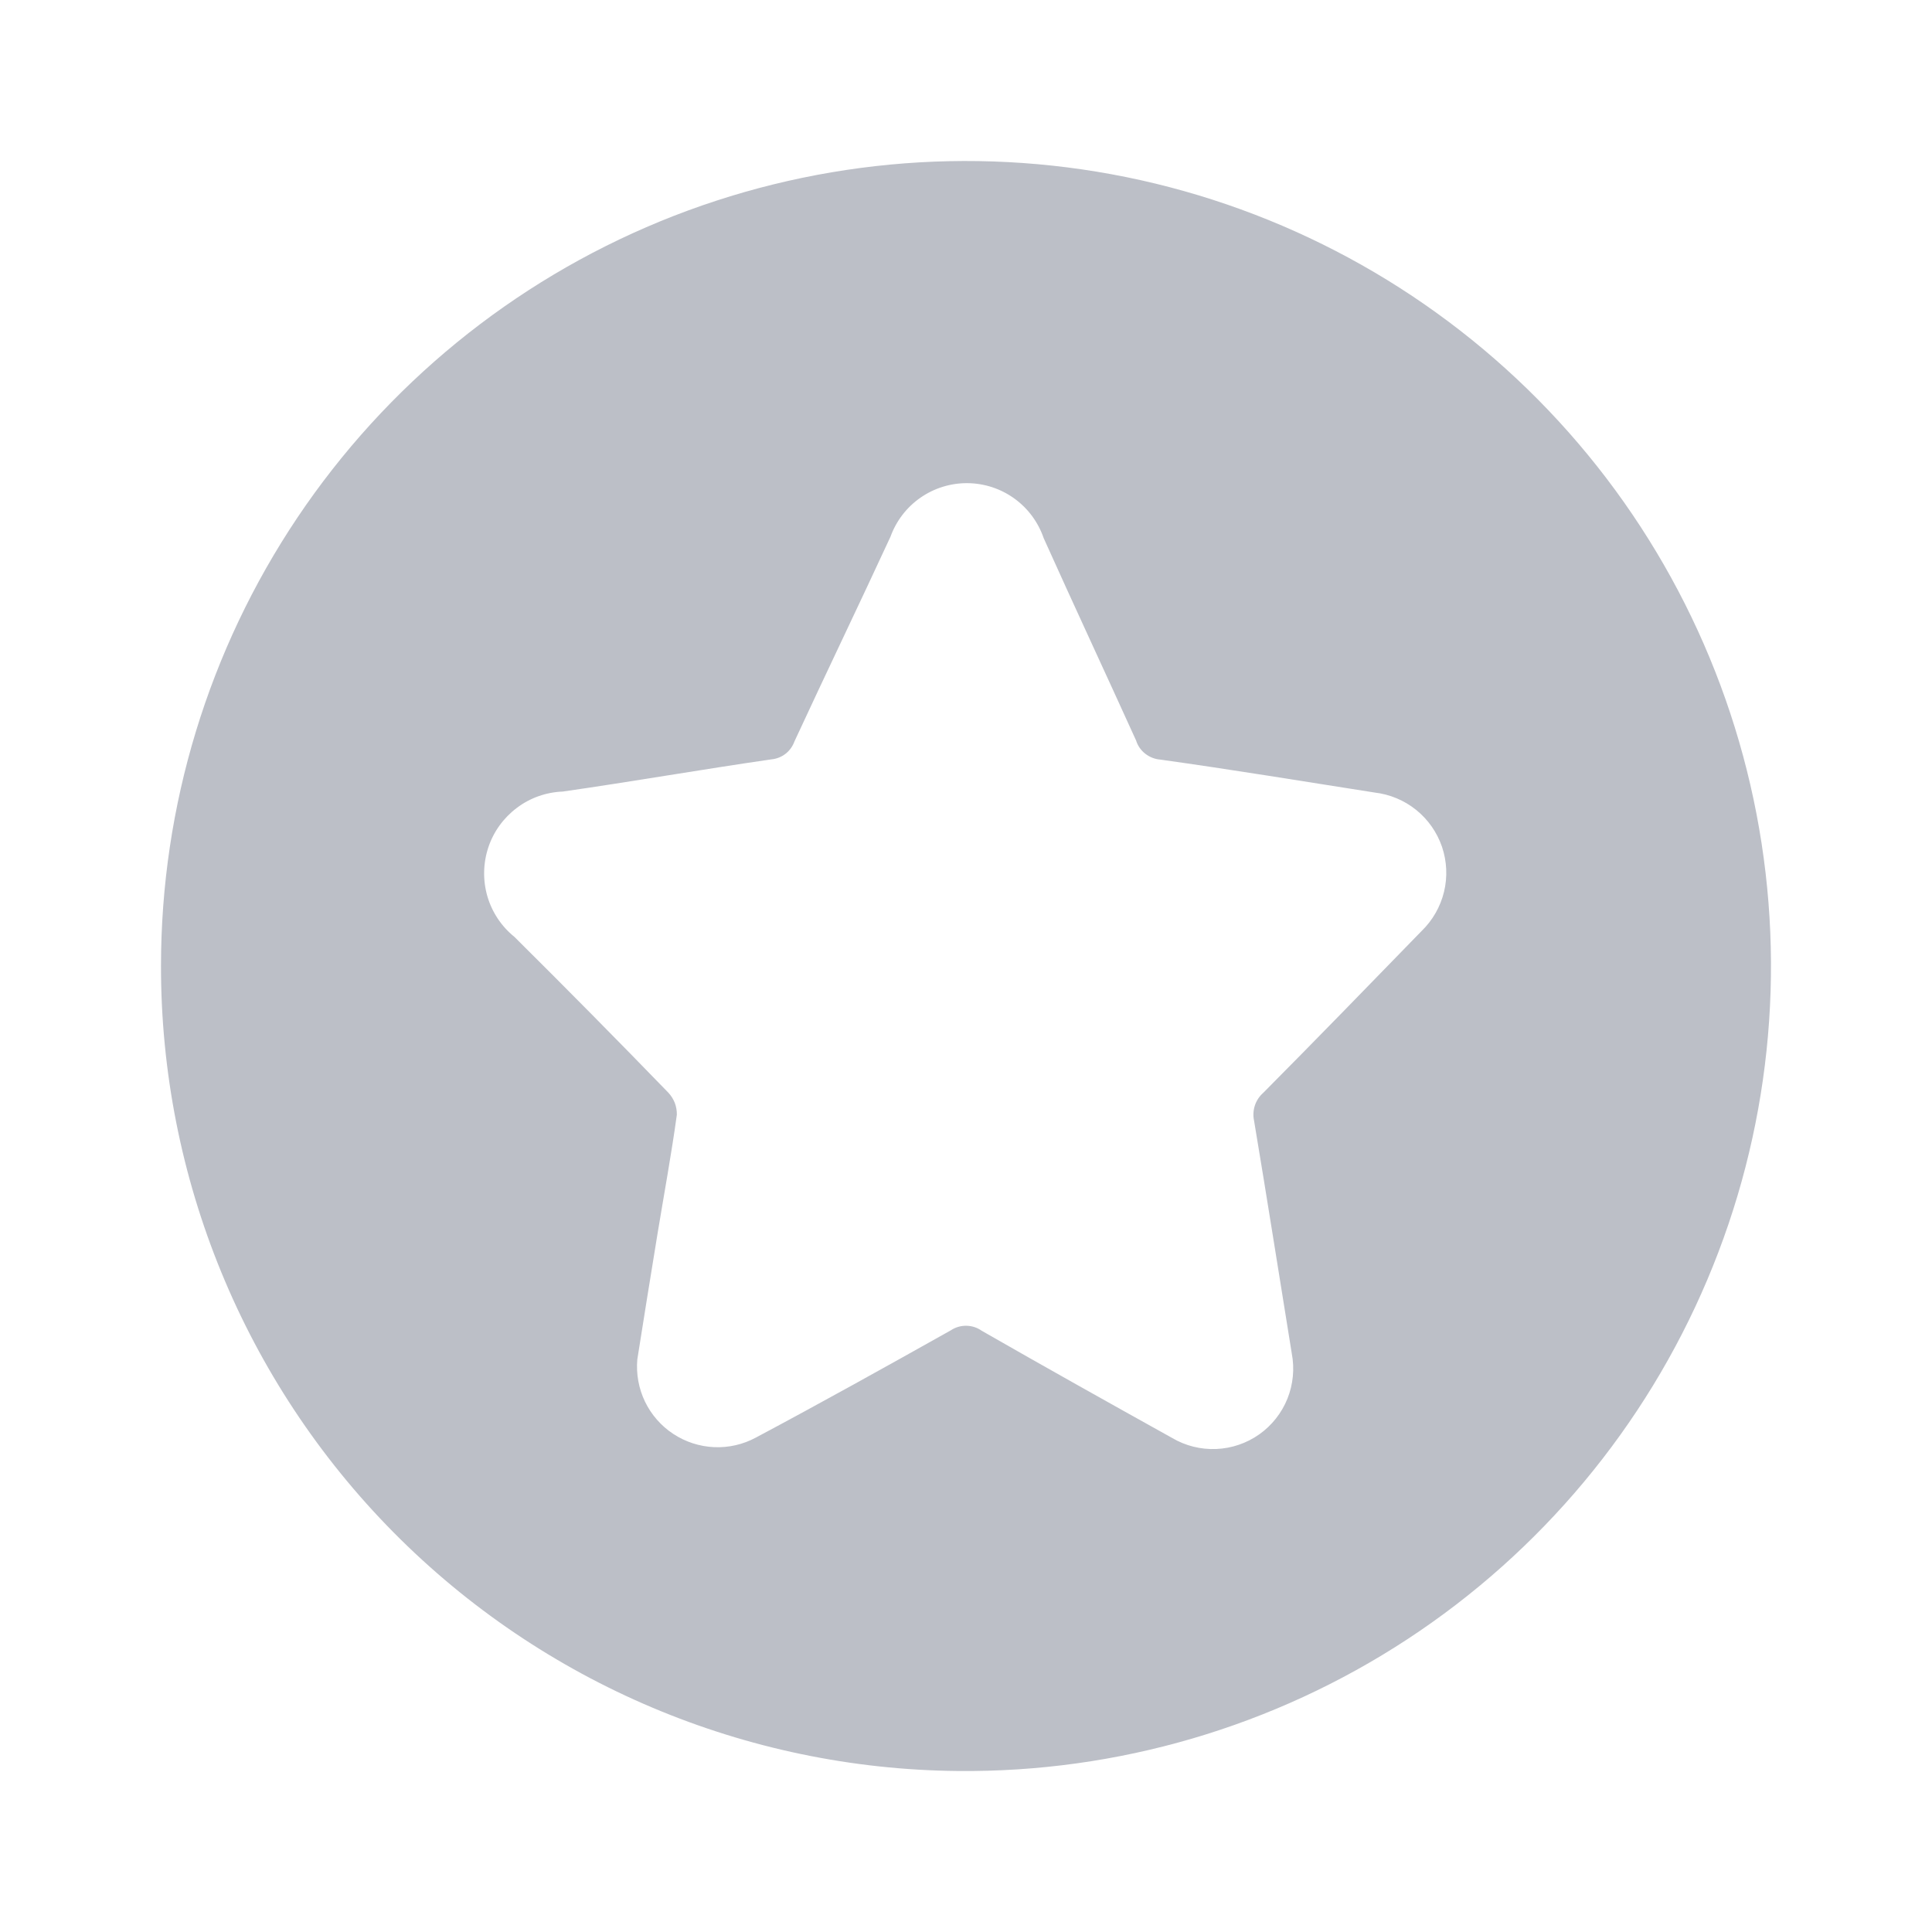
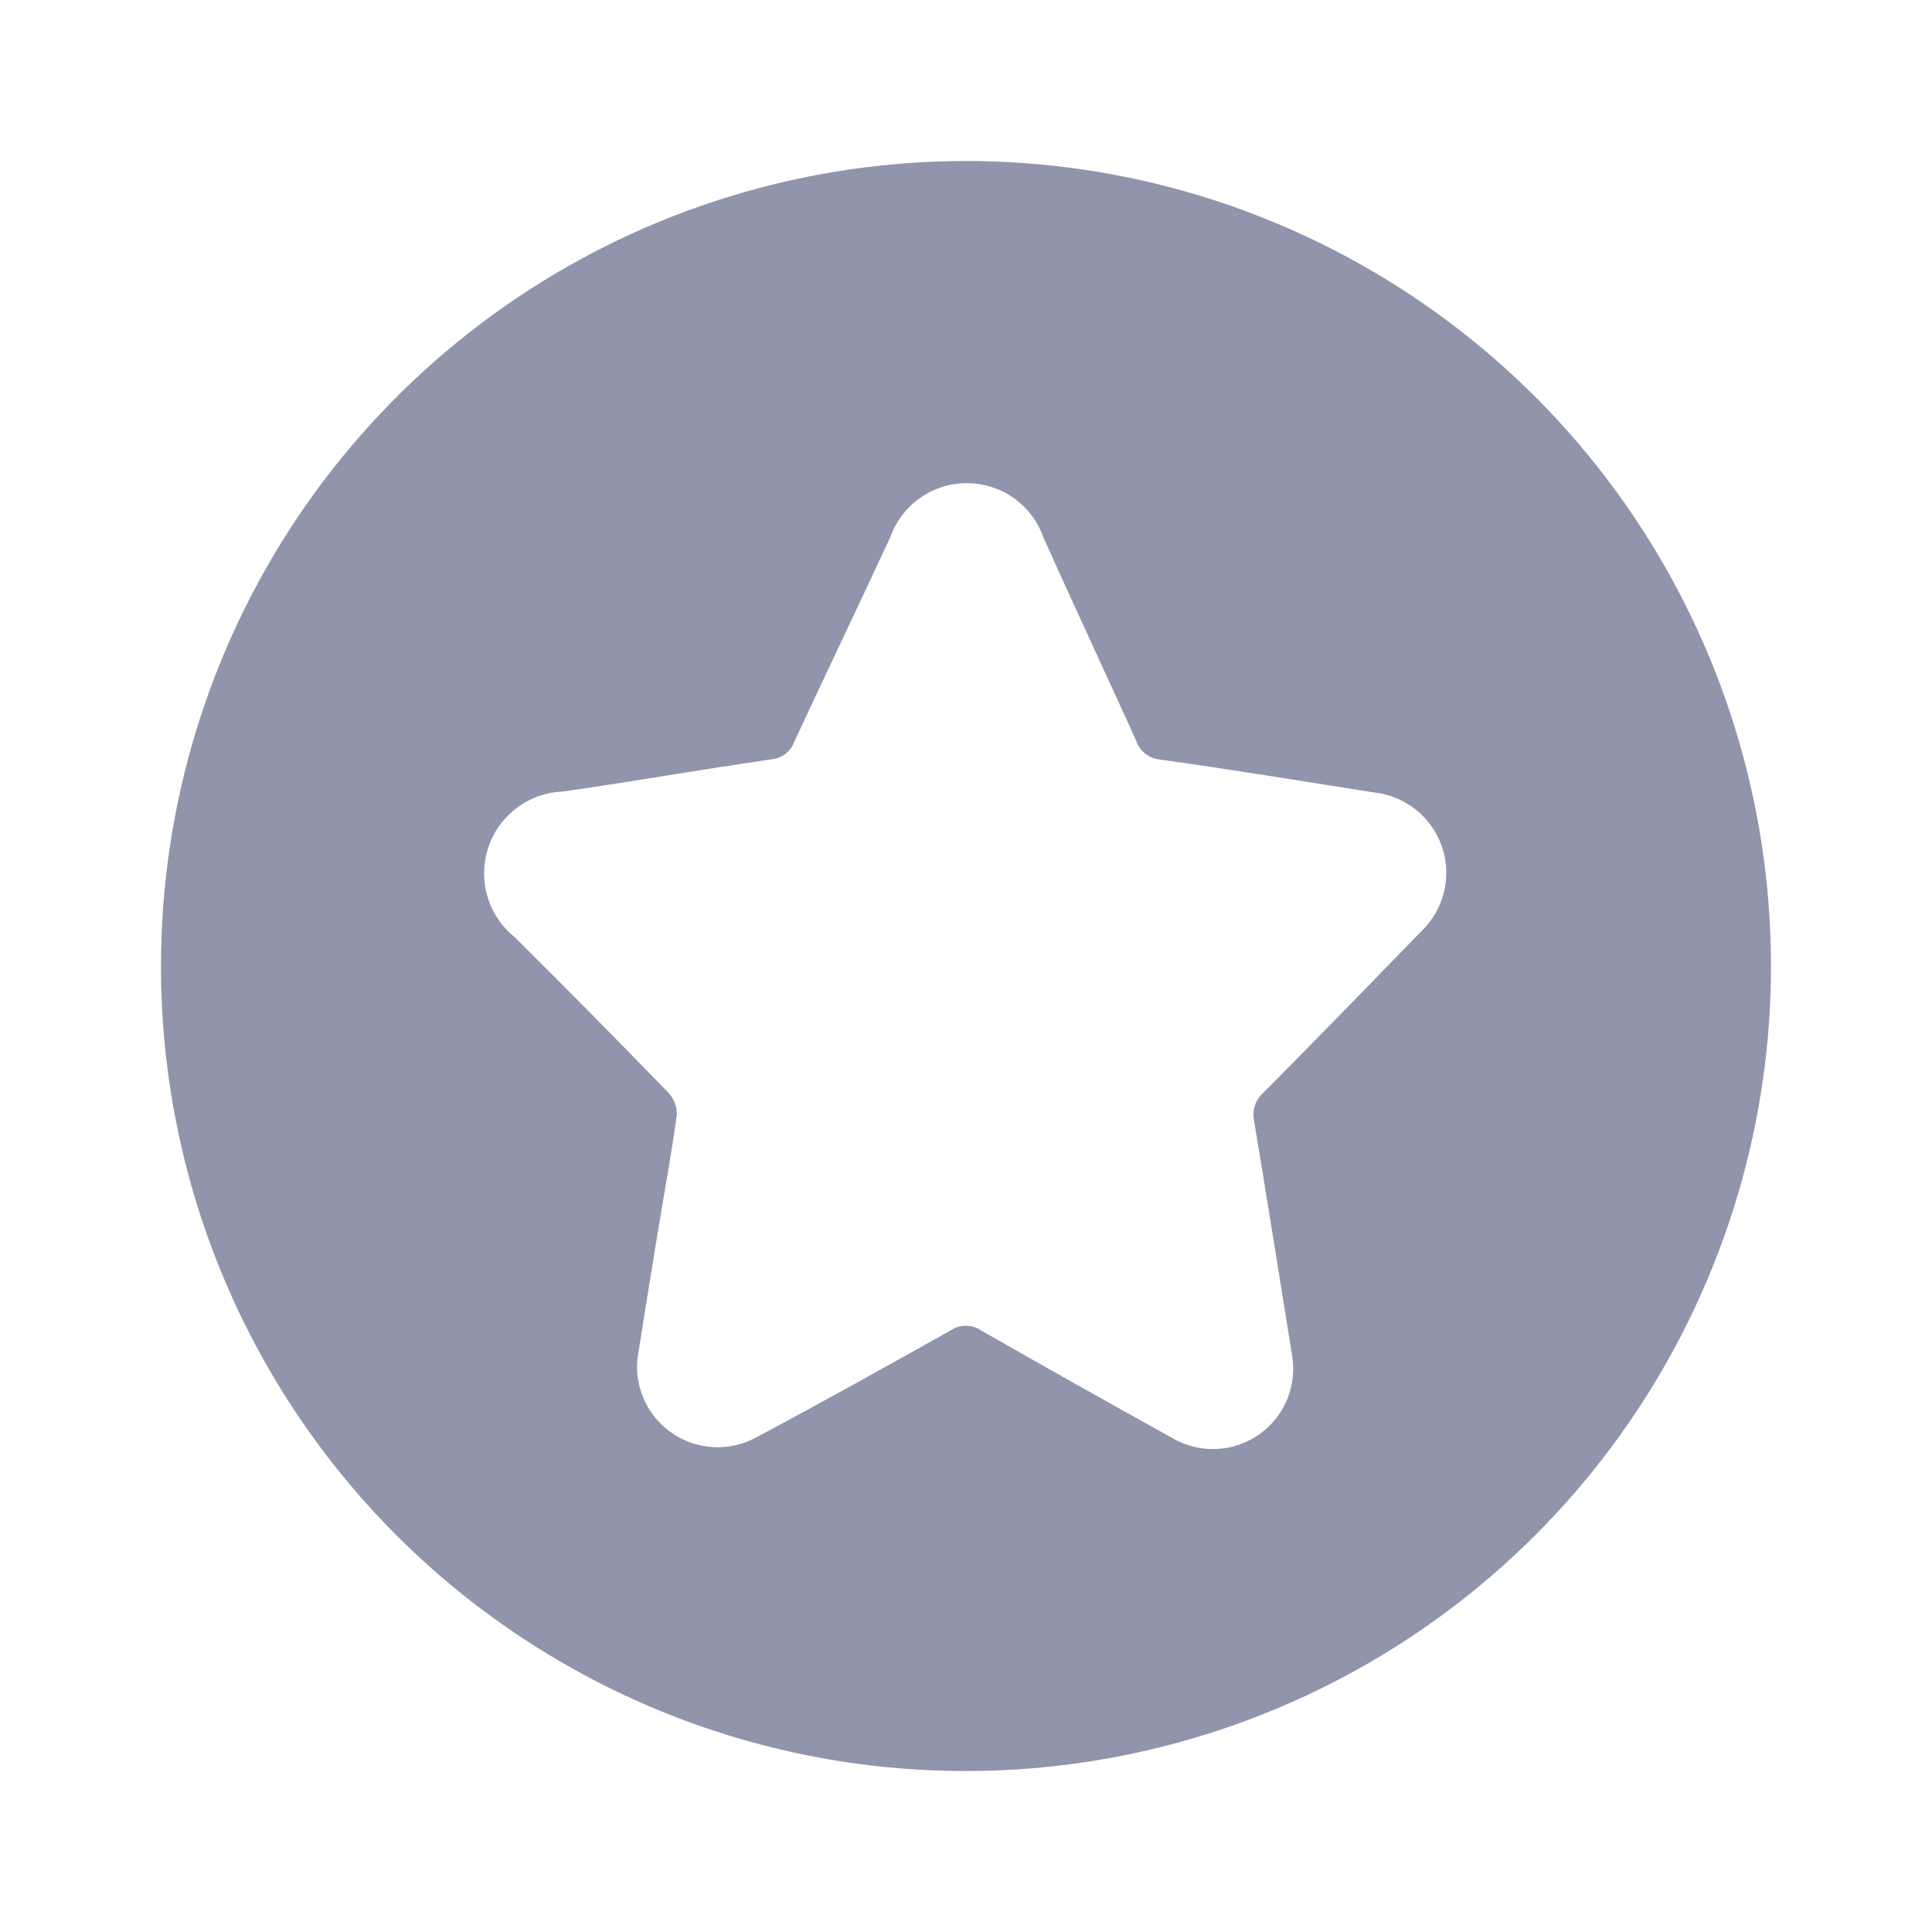
<svg xmlns="http://www.w3.org/2000/svg" width="24" height="24" viewBox="0 0 24 24" fill="none">
-   <path d="M2 11.994C2.001 10.012 2.591 8.075 3.695 6.429C4.799 4.784 6.367 3.503 8.2 2.75C10.034 1.997 12.049 1.806 13.991 2.2C15.933 2.595 17.714 3.558 19.108 4.966C20.502 6.375 21.446 8.166 21.82 10.112C22.194 12.059 21.982 14.072 21.209 15.897C20.437 17.722 19.14 19.277 17.483 20.363C15.825 21.45 13.882 22.019 11.901 22C9.264 21.976 6.744 20.91 4.889 19.036C3.035 17.162 1.996 14.63 2 11.994ZM7.917 16.886C7.901 17.067 7.934 17.248 8.012 17.411C8.091 17.574 8.212 17.713 8.363 17.812C8.514 17.912 8.69 17.969 8.871 17.977C9.051 17.985 9.231 17.944 9.39 17.858C10.203 17.425 11.007 16.977 11.811 16.526C11.868 16.488 11.935 16.468 12.004 16.469C12.072 16.47 12.139 16.491 12.195 16.531C12.98 16.981 13.77 17.423 14.561 17.863C14.727 17.961 14.917 18.008 15.109 18C15.3 17.992 15.486 17.929 15.643 17.818C15.8 17.707 15.921 17.553 15.993 17.375C16.064 17.197 16.083 17.002 16.047 16.814C15.891 15.851 15.74 14.887 15.579 13.925C15.565 13.862 15.568 13.796 15.588 13.734C15.608 13.673 15.644 13.618 15.693 13.575C16.353 12.91 17.007 12.237 17.66 11.565C17.797 11.432 17.893 11.264 17.938 11.079C17.983 10.894 17.974 10.7 17.913 10.519C17.851 10.339 17.74 10.18 17.592 10.061C17.443 9.941 17.264 9.867 17.075 9.845C16.188 9.706 15.303 9.56 14.414 9.436C14.346 9.431 14.281 9.405 14.227 9.363C14.173 9.321 14.133 9.264 14.113 9.199C13.733 8.361 13.343 7.526 12.965 6.685C12.897 6.487 12.77 6.315 12.601 6.193C12.431 6.07 12.228 6.004 12.019 6.002C11.811 6 11.606 6.063 11.435 6.182C11.263 6.301 11.133 6.471 11.062 6.667C10.669 7.517 10.262 8.361 9.869 9.21C9.847 9.271 9.809 9.324 9.759 9.363C9.708 9.403 9.647 9.427 9.583 9.433C8.718 9.558 7.857 9.709 6.991 9.833C6.784 9.841 6.585 9.911 6.42 10.036C6.255 10.16 6.131 10.331 6.066 10.527C6.001 10.723 5.997 10.935 6.054 11.133C6.112 11.332 6.229 11.508 6.39 11.638C7.033 12.276 7.67 12.921 8.301 13.572C8.336 13.609 8.363 13.652 8.382 13.699C8.4 13.746 8.409 13.797 8.408 13.848C8.34 14.342 8.249 14.834 8.168 15.326C8.078 15.873 7.991 16.42 7.917 16.887" fill="#BCBFC7" />
+   <path d="M2 11.994C2.001 10.012 2.591 8.075 3.695 6.429C4.799 4.784 6.367 3.503 8.2 2.75C10.034 1.997 12.049 1.806 13.991 2.2C15.933 2.595 17.714 3.558 19.108 4.966C20.502 6.375 21.446 8.166 21.82 10.112C22.194 12.059 21.982 14.072 21.209 15.897C20.437 17.722 19.14 19.277 17.483 20.363C15.825 21.45 13.882 22.019 11.901 22C9.264 21.976 6.744 20.91 4.889 19.036C3.035 17.162 1.996 14.63 2 11.994ZM7.917 16.886C7.901 17.067 7.934 17.248 8.012 17.411C8.091 17.574 8.212 17.713 8.363 17.812C8.514 17.912 8.69 17.969 8.871 17.977C9.051 17.985 9.231 17.944 9.39 17.858C10.203 17.425 11.007 16.977 11.811 16.526C11.868 16.488 11.935 16.468 12.004 16.469C12.072 16.47 12.139 16.491 12.195 16.531C12.98 16.981 13.77 17.423 14.561 17.863C14.727 17.961 14.917 18.008 15.109 18C15.3 17.992 15.486 17.929 15.643 17.818C15.8 17.707 15.921 17.553 15.993 17.375C16.064 17.197 16.083 17.002 16.047 16.814C15.891 15.851 15.74 14.887 15.579 13.925C15.565 13.862 15.568 13.796 15.588 13.734C15.608 13.673 15.644 13.618 15.693 13.575C16.353 12.91 17.007 12.237 17.66 11.565C17.797 11.432 17.893 11.264 17.938 11.079C17.983 10.894 17.974 10.7 17.913 10.519C17.851 10.339 17.74 10.18 17.592 10.061C17.443 9.941 17.264 9.867 17.075 9.845C16.188 9.706 15.303 9.56 14.414 9.436C14.346 9.431 14.281 9.405 14.227 9.363C14.173 9.321 14.133 9.264 14.113 9.199C13.733 8.361 13.343 7.526 12.965 6.685C12.897 6.487 12.77 6.315 12.601 6.193C12.431 6.07 12.228 6.004 12.019 6.002C11.811 6 11.606 6.063 11.435 6.182C11.263 6.301 11.133 6.471 11.062 6.667C10.669 7.517 10.262 8.361 9.869 9.21C9.847 9.271 9.809 9.324 9.759 9.363C9.708 9.403 9.647 9.427 9.583 9.433C8.718 9.558 7.857 9.709 6.991 9.833C6.784 9.841 6.585 9.911 6.42 10.036C6.255 10.16 6.131 10.331 6.066 10.527C6.001 10.723 5.997 10.935 6.054 11.133C6.112 11.332 6.229 11.508 6.39 11.638C7.033 12.276 7.67 12.921 8.301 13.572C8.336 13.609 8.363 13.652 8.382 13.699C8.4 13.746 8.409 13.797 8.408 13.848C8.34 14.342 8.249 14.834 8.168 15.326C8.078 15.873 7.991 16.42 7.917 16.887" fill="#9095AC" />
</svg>
